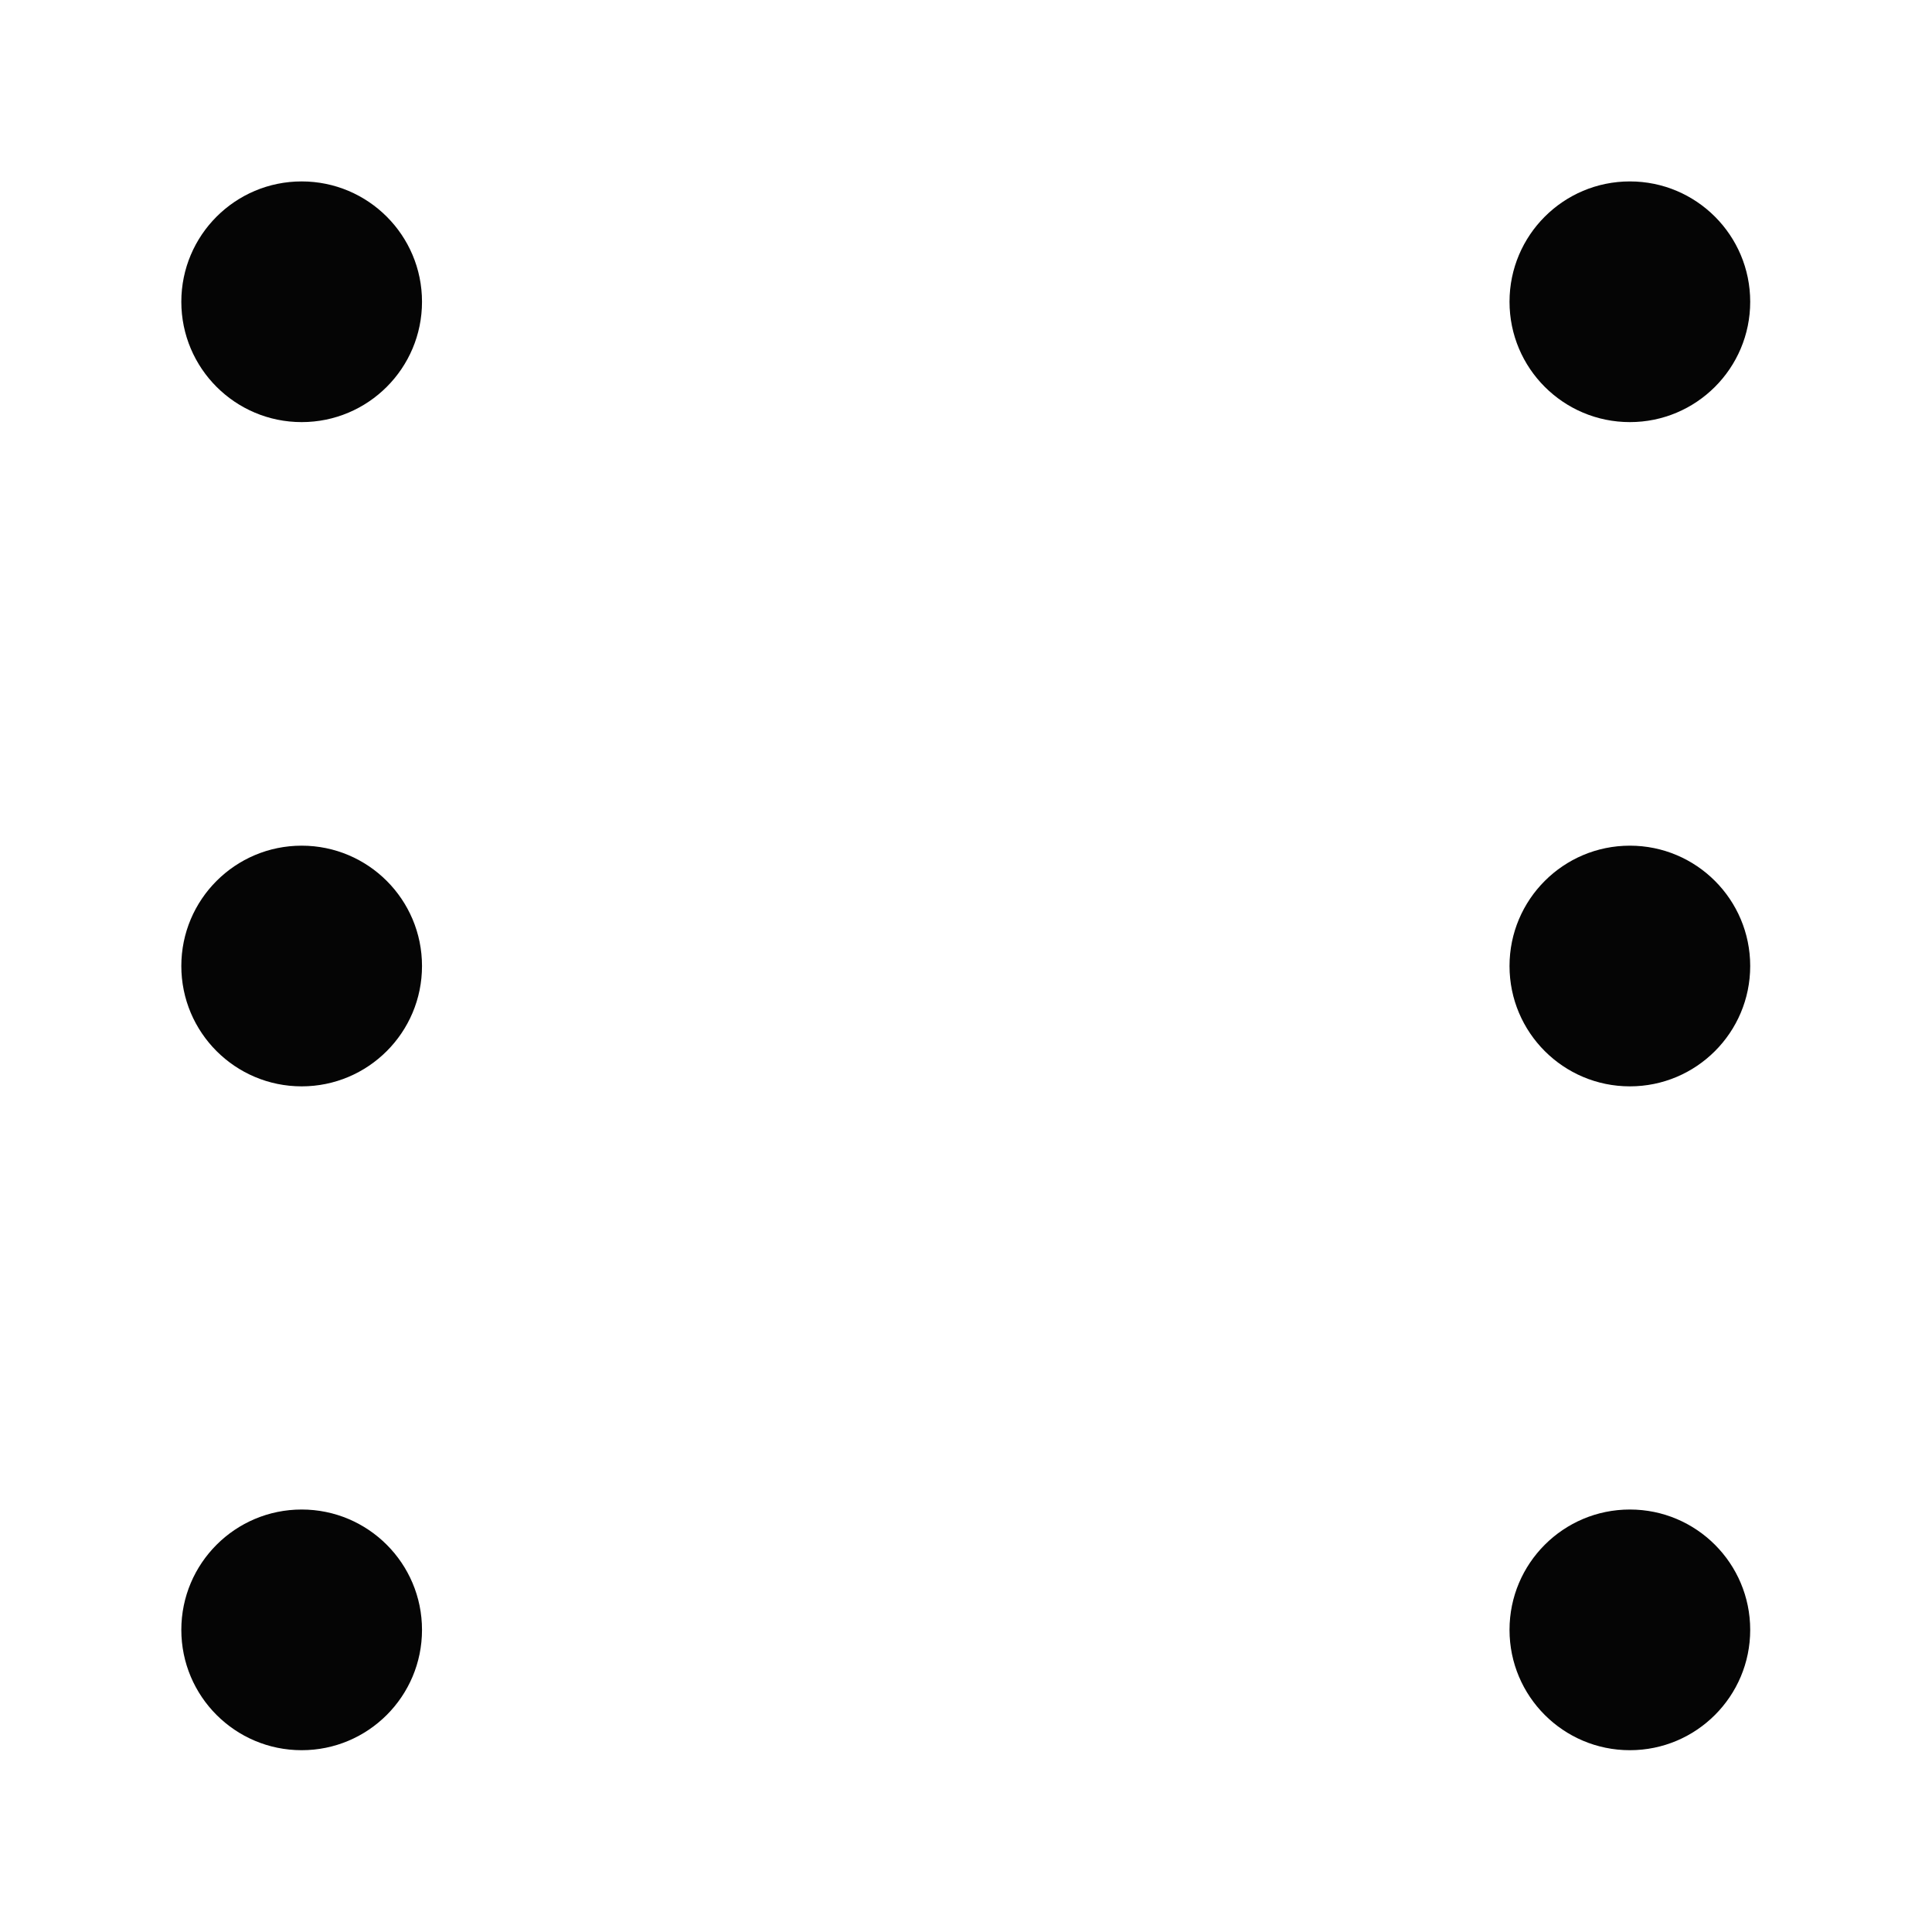
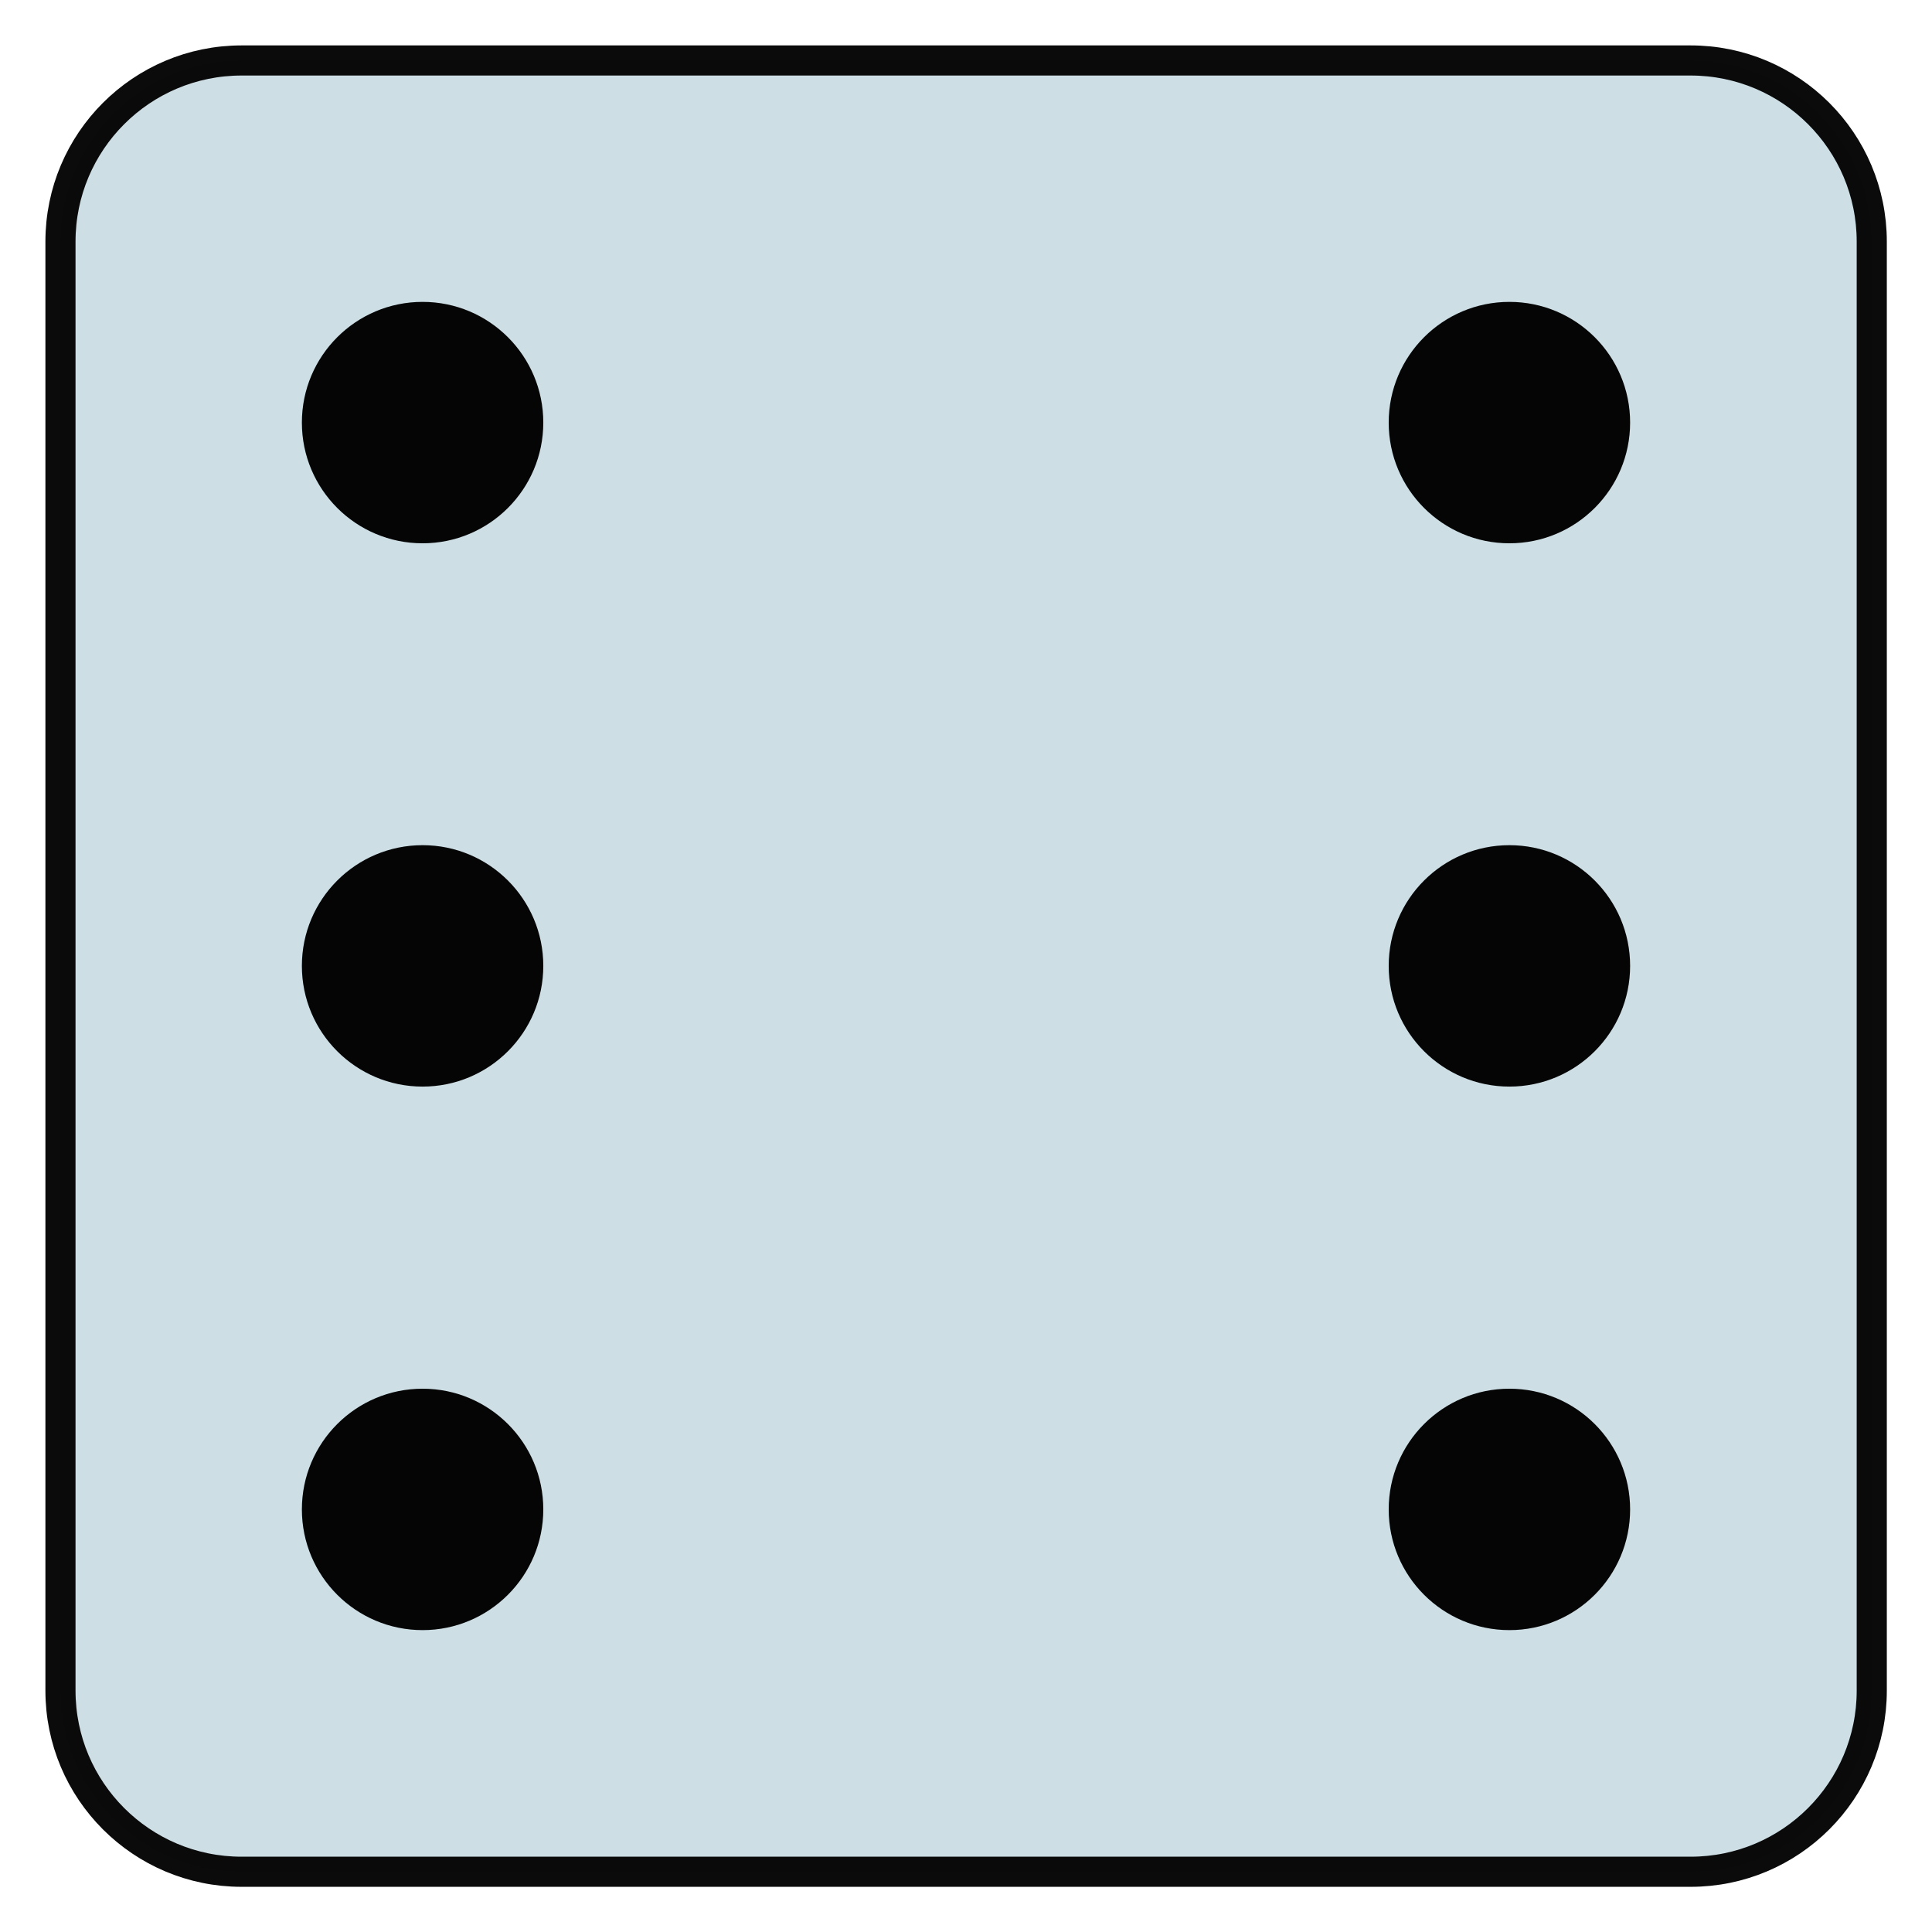
- <svg xmlns="http://www.w3.org/2000/svg" xmlns:ns1="http://www.openswatchbook.org/uri/2009/osb" xmlns:xlink="http://www.w3.org/1999/xlink" width="32" height="32" viewBox="0 0 8.467 8.467" version="1.1" id="svg8">
+ <svg xmlns="http://www.w3.org/2000/svg" xmlns:ns1="http://www.openswatchbook.org/uri/2009/osb" width="32" height="32" viewBox="0 0 8.467 8.467" version="1.1" id="svg8">
  <defs id="defs2">
+     <linearGradient id="linearGradient3523" ns1:paint="solid">
+       <stop style="stop-color:#000000;stop-opacity:1;" offset="0" id="stop3521" />
+     </linearGradient>
    <linearGradient id="linearGradient864" ns1:paint="solid">
      <stop style="stop-color:#000000;stop-opacity:1;" offset="0" id="stop862" />
    </linearGradient>
-     <linearGradient xlink:href="#linearGradient864" id="linearGradient866" x1="2.94" y1="1.294" x2="5.527" y2="1.294" gradientUnits="userSpaceOnUse" gradientTransform="translate(-3.6662508e-7,-0.4980668)" />
-     <linearGradient xlink:href="#linearGradient864" id="linearGradient866-9" x1="2.94" y1="1.294" x2="5.527" y2="1.294" gradientUnits="userSpaceOnUse" gradientTransform="translate(-4.124869e-7,4.7936)" />
-     <linearGradient xlink:href="#linearGradient864" id="linearGradient866-6" x1="2.94" y1="1.294" x2="5.527" y2="1.294" gradientUnits="userSpaceOnUse" gradientTransform="translate(-3.0319125e-7,2.919917)" />
-     <filter style="color-interpolation-filters:sRGB" id="filter1020" x="-0.001" width="1.002" y="-0.001" height="1.002">
-       <feGaussianBlur stdDeviation="0.001" id="feGaussianBlur1022" />
-     </filter>
-     <filter style="color-interpolation-filters:sRGB" id="filter1024" x="-0.001" width="1.002" y="-0.001" height="1.002">
-       <feGaussianBlur stdDeviation="0.001" id="feGaussianBlur1026" />
-     </filter>
-     <filter style="color-interpolation-filters:sRGB" id="filter1028" x="-0.001" width="1.002" y="-0.001" height="1.002">
-       <feGaussianBlur stdDeviation="0.001" id="feGaussianBlur1030" />
-     </filter>
-     <filter style="color-interpolation-filters:sRGB" id="filter1020-7" x="-0.001" width="1.002" y="-0.001" height="1.002">
-       <feGaussianBlur stdDeviation="0.001" id="feGaussianBlur1022-3" />
-     </filter>
-     <filter style="color-interpolation-filters:sRGB" id="filter1024-9" x="-0.001" width="1.002" y="-0.001" height="1.002">
-       <feGaussianBlur stdDeviation="0.001" id="feGaussianBlur1026-9" />
-     </filter>
-     <filter style="color-interpolation-filters:sRGB" id="filter1028-7" x="-0.001" width="1.002" y="-0.001" height="1.002">
-       <feGaussianBlur stdDeviation="0.001" id="feGaussianBlur1030-2" />
-     </filter>
-     <linearGradient xlink:href="#linearGradient864" id="linearGradient1093" gradientUnits="userSpaceOnUse" gradientTransform="translate(-3.0319125e-7,2.919917)" x1="2.94" y1="1.294" x2="5.527" y2="1.294" />
-     <linearGradient xlink:href="#linearGradient864" id="linearGradient1095" gradientUnits="userSpaceOnUse" gradientTransform="translate(-4.124869e-7,4.7936)" x1="2.94" y1="1.294" x2="5.527" y2="1.294" />
-     <linearGradient xlink:href="#linearGradient864" id="linearGradient1097" gradientUnits="userSpaceOnUse" gradientTransform="translate(-3.6662508e-7,-0.4980668)" x1="2.94" y1="1.294" x2="5.527" y2="1.294" />
  </defs>
  <g id="layer1">
-     <circle style="opacity:0.978;fill:#000000;fill-opacity:1;stroke:url(#linearGradient866);stroke-width:0;stroke-miterlimit:4;stroke-dasharray:none;stroke-dashoffset:0;stroke-opacity:0.01;filter:url(#filter1020)" id="path833" cx="4.233" cy="0.796" r="0.794" transform="matrix(0.6642311,0,0,0.6642311,-1.489644,0.79375)" />
-     <circle style="opacity:0.978;fill:#000000;fill-opacity:1;stroke:url(#linearGradient866-9);stroke-width:0;stroke-miterlimit:4;stroke-dasharray:none;stroke-dashoffset:0;stroke-opacity:0.01;filter:url(#filter1024)" id="path833-1" cx="4.233" cy="6.087" r="0.794" transform="matrix(0.6642311,0,0,0.6642311,-1.489644,3.099694)" />
-     <circle style="opacity:0.978;fill:#000000;fill-opacity:1;stroke:url(#linearGradient866-6);stroke-width:0;stroke-miterlimit:4;stroke-dasharray:none;stroke-dashoffset:0;stroke-opacity:0.01;filter:url(#filter1028)" id="path833-6" cx="4.233" cy="4.214" r="0.794" transform="matrix(0.6642311,0,0,0.6642311,-1.489644,1.434484)" />
-     <circle style="opacity:0.978;fill:#000000;fill-opacity:1;stroke:url(#linearGradient1097);stroke-width:0;stroke-miterlimit:4;stroke-dasharray:none;stroke-dashoffset:0;stroke-opacity:0.01;filter:url(#filter1020-7)" id="path833-65" cx="4.233" cy="0.796" r="0.794" transform="matrix(0.6642311,0,0,0.6642311,4.331189,0.79375)" />
-     <circle style="opacity:0.978;fill:#000000;fill-opacity:1;stroke:url(#linearGradient1095);stroke-width:0;stroke-miterlimit:4;stroke-dasharray:none;stroke-dashoffset:0;stroke-opacity:0.01;filter:url(#filter1024-9)" id="path833-1-3" cx="4.233" cy="6.087" r="0.794" transform="matrix(0.6642311,0,0,0.6642311,4.331189,3.099694)" />
-     <circle style="opacity:0.978;fill:#000000;fill-opacity:1;stroke:url(#linearGradient1093);stroke-width:0;stroke-miterlimit:4;stroke-dasharray:none;stroke-dashoffset:0;stroke-opacity:0.01;filter:url(#filter1028-7)" id="path833-6-8" cx="4.233" cy="4.214" r="0.794" transform="matrix(0.6642311,0,0,0.6642311,4.331189,1.434484)" />
+     <rect style="opacity:0.975;fill:#ccdde4;fill-opacity:1;stroke:#000000;stroke-width:0.132;stroke-linecap:round;stroke-linejoin:bevel;stroke-miterlimit:4;stroke-dasharray:none;stroke-dashoffset:0;stroke-opacity:0.98;image-rendering:auto" id="rect1510" width="7.938" height="7.938" x="0.265" y="0.265" rx="0.794" ry="0.794" />
+     <ellipse style="opacity:0.975;fill:#000000;fill-opacity:1;stroke:#000000;stroke-width:0;stroke-linecap:round;stroke-linejoin:bevel;stroke-miterlimit:4;stroke-dasharray:none;stroke-dashoffset:0;stroke-opacity:0.98" id="path861" cx="1.852" cy="1.852" rx="0.529" ry="0.529" />
+     <ellipse style="opacity:0.975;fill:#000000;fill-opacity:1;stroke:#000000;stroke-width:0;stroke-linecap:round;stroke-linejoin:bevel;stroke-miterlimit:4;stroke-dasharray:none;stroke-dashoffset:0;stroke-opacity:0.98" id="path861-9" cx="1.852" cy="4.233" rx="0.529" ry="0.529" />
+     <ellipse style="opacity:0.975;fill:#000000;fill-opacity:1;stroke:#000000;stroke-width:0;stroke-linecap:round;stroke-linejoin:bevel;stroke-miterlimit:4;stroke-dasharray:none;stroke-dashoffset:0;stroke-opacity:0.98" id="path861-5" cx="6.615" cy="4.233" rx="0.529" ry="0.529" />
+     <ellipse style="opacity:0.975;fill:#000000;fill-opacity:1;stroke:#000000;stroke-width:0;stroke-linecap:round;stroke-linejoin:bevel;stroke-miterlimit:4;stroke-dasharray:none;stroke-dashoffset:0;stroke-opacity:0.98" id="path861-3" cx="6.615" cy="6.615" rx="0.529" ry="0.529" />
+     <ellipse style="opacity:0.975;fill:#000000;fill-opacity:1;stroke:#000000;stroke-width:0;stroke-linecap:round;stroke-linejoin:bevel;stroke-miterlimit:4;stroke-dasharray:none;stroke-dashoffset:0;stroke-opacity:0.98" id="path861-59" cx="6.615" cy="1.852" rx="0.529" ry="0.529" />
+     <ellipse style="opacity:0.975;fill:#000000;fill-opacity:1;stroke:#000000;stroke-width:0;stroke-linecap:round;stroke-linejoin:bevel;stroke-miterlimit:4;stroke-dasharray:none;stroke-dashoffset:0;stroke-opacity:0.98" id="path861-6" cx="1.852" cy="6.615" rx="0.529" ry="0.529" />
  </g>
</svg>
